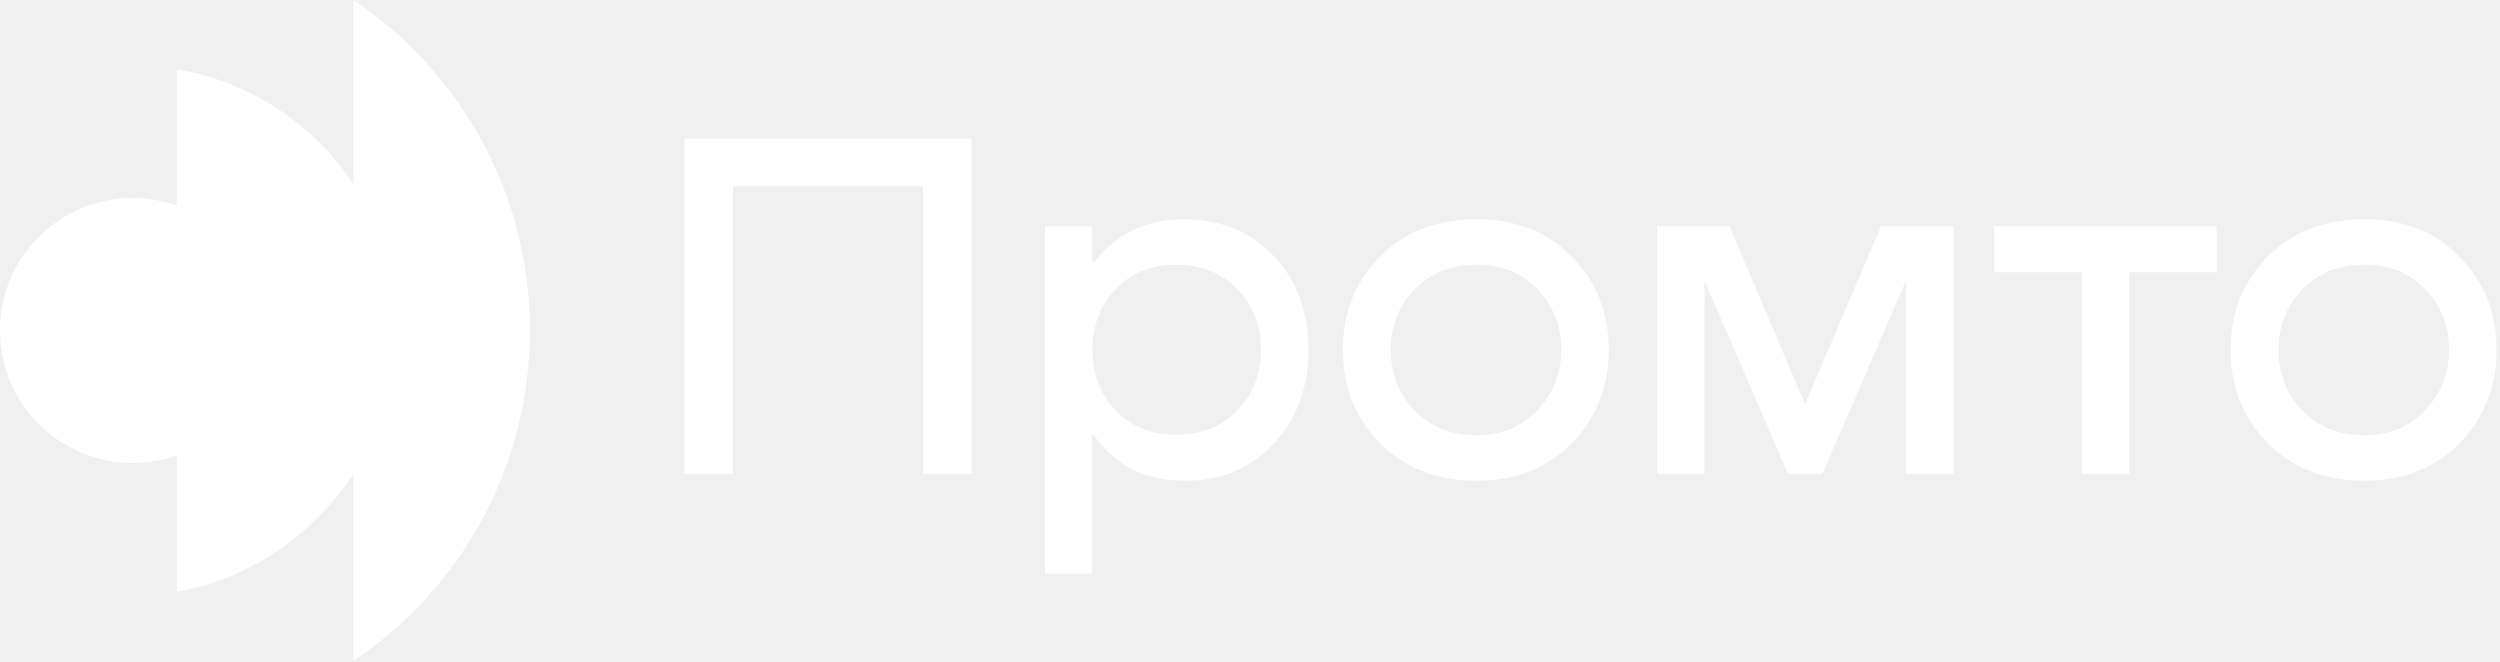
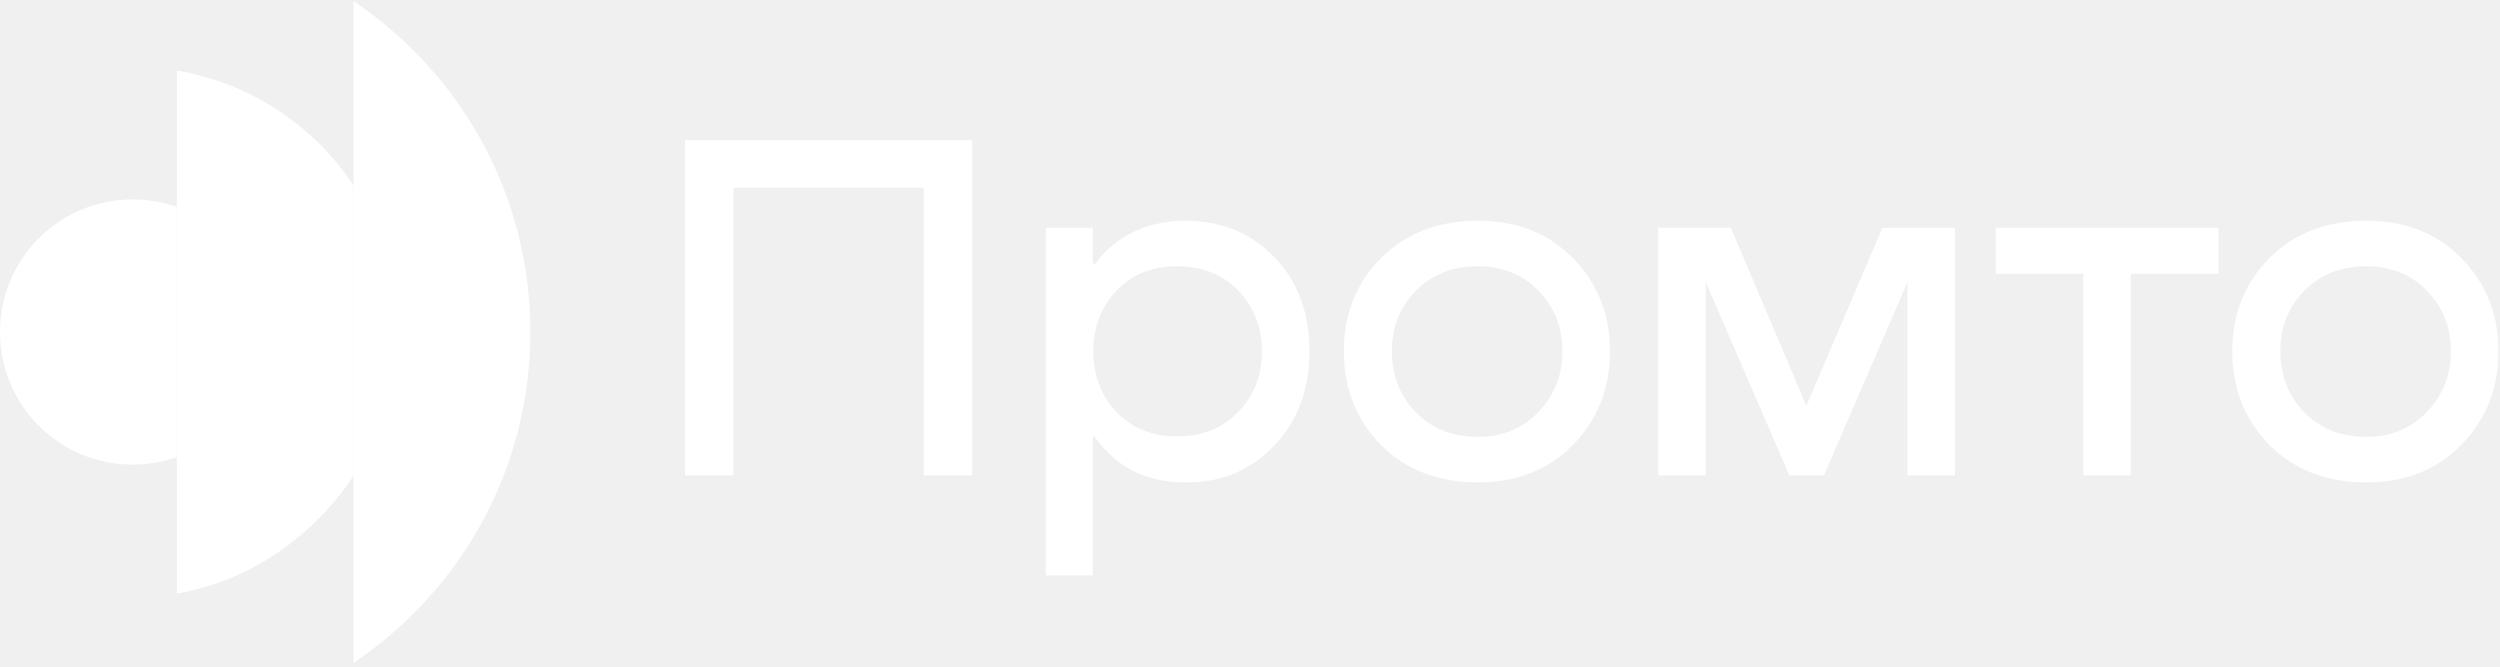
- <svg xmlns="http://www.w3.org/2000/svg" width="688" height="182" viewBox="0 0 688 182" fill="none">
-   <path d="M325.423 60.339C335.513 60.247 343.816 63.55 350.328 70.246C356.84 76.942 360.097 85.61 360.097 96.25C360.097 106.89 356.795 115.605 350.191 122.392C343.679 129.18 335.469 132.481 325.563 132.298C315.015 132.206 306.85 128.034 301.071 119.78H300.521V157.89H287.587V62.266H300.521V72.172H301.208C303.777 68.595 307.124 65.751 311.251 63.641C315.471 61.532 320.195 60.43 325.423 60.339ZM406.418 60.341C417.15 60.341 425.862 63.781 432.558 70.66C439.346 77.539 442.74 86.069 442.74 96.25C442.74 106.432 439.346 115.01 432.558 121.981C425.771 128.86 417.057 132.3 406.418 132.3C395.503 132.3 386.604 128.86 379.725 121.981C372.937 115.01 369.543 106.432 369.543 96.25C369.543 86.069 372.937 77.539 379.725 70.66C386.604 63.78 395.502 60.341 406.418 60.341ZM650.734 60.341C661.466 60.341 670.179 63.781 676.875 70.66C683.662 77.539 687.056 86.069 687.057 96.25C687.057 106.432 683.662 115.01 676.875 121.981C670.087 128.86 661.374 132.3 650.734 132.3C639.819 132.3 630.921 128.86 624.041 121.981C617.253 115.01 613.859 106.432 613.859 96.25C613.859 86.069 617.254 77.539 624.041 70.66C630.921 63.78 639.819 60.341 650.734 60.341ZM267.355 130.373H254.01V51.257H201.725V130.373H188.379V38.188H267.355V130.373ZM496.743 111.247L517.658 62.266H537.609V130.373H524.537V77.263L501.56 130.373H492.066L469.089 77.263V130.373H456.017V62.266H475.968L496.743 111.247ZM610.037 74.924H585.959V130.373H572.888V74.924H548.81V62.266H610.037V74.924ZM406.418 72.859C399.447 72.859 393.759 75.108 389.356 79.602C384.954 84.096 382.751 89.646 382.751 96.25C382.751 102.854 384.954 108.451 389.356 113.037C393.759 117.531 399.447 119.78 406.418 119.78C413.205 119.779 418.755 117.486 423.066 112.9C427.469 108.314 429.669 102.762 429.669 96.25C429.669 89.646 427.469 84.096 423.066 79.602C418.755 75.107 413.205 72.86 406.418 72.859ZM650.734 72.859C643.763 72.859 638.076 75.108 633.673 79.602C629.27 84.096 627.068 89.646 627.067 96.25C627.067 102.854 629.27 108.451 633.673 113.037C638.076 117.531 643.763 119.78 650.734 119.78C657.522 119.779 663.071 117.486 667.382 112.9C671.785 108.314 673.985 102.762 673.985 96.25C673.985 89.646 671.785 84.096 667.382 79.602C663.071 75.107 657.522 72.86 650.734 72.859ZM323.635 72.859C316.848 72.859 311.298 75.107 306.987 79.602C302.768 84.096 300.658 89.646 300.658 96.25C300.658 102.854 302.768 108.403 306.987 112.898C311.298 117.392 316.847 119.64 323.635 119.64C330.606 119.64 336.248 117.393 340.559 112.898C344.87 108.403 347.026 102.854 347.026 96.25C347.025 89.646 344.87 84.096 340.559 79.602C336.248 75.107 330.606 72.859 323.635 72.859Z" fill="white" />
-   <path d="M97.245 0C126.549 19.624 145.845 53.031 145.845 90.949C145.845 128.866 126.549 162.273 97.245 181.898V130.472C86.318 146.917 68.894 159.448 48.638 162.853V125.319C44.83 126.668 40.732 127.408 36.462 127.408C16.325 127.408 0.001 111.083 0 90.947C0 70.809 16.325 54.485 36.462 54.485C40.732 54.485 44.83 55.221 48.638 56.569V19.044C68.893 22.45 86.314 34.2 97.24 50.645L97.245 0Z" fill="white" />
+ <svg xmlns="http://www.w3.org/2000/svg" width="120" height="32" viewBox="0 0 640 170" fill="none">
+   <path d="M302.947 56.171C312.34 56.086 320.068 59.161 326.131 65.395C332.194 71.628 335.225 79.697 335.225 89.602C335.225 99.507 332.152 107.62 326.004 113.939C319.941 120.258 312.298 123.331 303.076 123.16C293.257 123.075 285.656 119.191 280.277 111.506H279.764V146.985H267.723V57.965H279.764V67.187H280.404C282.795 63.857 285.911 61.209 289.753 59.245C293.681 57.282 298.08 56.256 302.947 56.171ZM378.347 56.173C388.337 56.173 396.448 59.375 402.682 65.779C409.001 72.184 412.16 80.124 412.161 89.602C412.161 99.08 409.001 107.066 402.682 113.556C396.363 119.96 388.251 123.162 378.347 123.163C368.186 123.163 359.902 119.96 353.497 113.556C347.178 107.066 344.019 99.08 344.019 89.602C344.019 80.124 347.179 72.183 353.497 65.779C359.902 59.375 368.185 56.173 378.347 56.173ZM605.788 56.173C615.779 56.173 623.89 59.375 630.123 65.779C636.442 72.184 639.602 80.124 639.602 89.602C639.602 99.08 636.442 107.066 630.123 113.556C623.805 119.96 615.693 123.162 605.788 123.163C595.627 123.163 587.343 119.96 580.939 113.556C574.62 107.066 571.46 99.08 571.46 89.602C571.46 80.124 574.62 72.183 580.939 65.779C587.343 59.375 595.627 56.173 605.788 56.173ZM248.889 121.368H236.466V47.717H187.792V121.368H175.368V35.551H248.889V121.368ZM462.434 103.563L481.904 57.965H500.476V121.368H488.308V71.926L466.918 121.368H458.079L436.689 71.926V121.368H424.52V57.965H443.093L462.434 103.563ZM567.902 69.749H545.487V121.368H533.319V69.749H510.904V57.965H567.902V69.749ZM378.347 67.827C371.857 67.827 366.563 69.92 362.464 74.104C358.365 78.288 356.315 83.454 356.315 89.602C356.315 95.75 358.365 100.96 362.464 105.23C366.563 109.414 371.857 111.506 378.347 111.506C384.665 111.506 389.832 109.371 393.845 105.102C397.944 100.833 399.992 95.665 399.992 89.602C399.992 83.454 397.944 78.288 393.845 74.104C389.832 69.92 384.665 67.827 378.347 67.827ZM605.788 67.827C599.299 67.827 594.004 69.92 589.905 74.104C585.807 78.288 583.756 83.454 583.756 89.602C583.756 95.75 585.807 100.96 589.905 105.23C594.004 109.414 599.299 111.506 605.788 111.506C612.107 111.506 617.273 109.371 621.287 105.102C625.385 100.833 627.434 95.665 627.434 89.602C627.433 83.454 625.385 78.288 621.287 74.104C617.273 69.92 612.107 67.827 605.788 67.827ZM301.282 67.827C294.963 67.827 289.797 69.92 285.784 74.104C281.856 78.288 279.892 83.454 279.892 89.602C279.892 95.75 281.856 100.916 285.784 105.1C289.797 109.284 294.963 111.377 301.282 111.377C307.772 111.377 313.024 109.284 317.037 105.1C321.05 100.916 323.057 95.75 323.057 89.602C323.057 83.454 321.05 78.288 317.037 74.104C313.024 69.919 307.772 67.827 301.282 67.827Z" fill="white" />
+   <path d="M33.943 118.608C37.919 118.608 41.733 117.919 45.278 116.664V52.662C41.733 51.407 37.919 50.722 33.943 50.722C15.197 50.722 0 65.919 0 84.665C0.001 103.411 15.197 118.608 33.943 118.608Z" fill="white" />
+   <path d="M135.771 84.667C135.771 49.368 117.809 18.269 90.528 0L90.524 47.147L90.528 121.46V169.334C117.809 151.065 135.771 119.966 135.771 84.667Z" fill="white" />
+   <path d="M90.524 47.147C80.352 31.838 64.135 20.899 45.278 17.729V52.662V116.664V151.605C64.135 148.435 80.356 136.77 90.528 121.46L90.524 47.147Z" fill="white" />
</svg>
